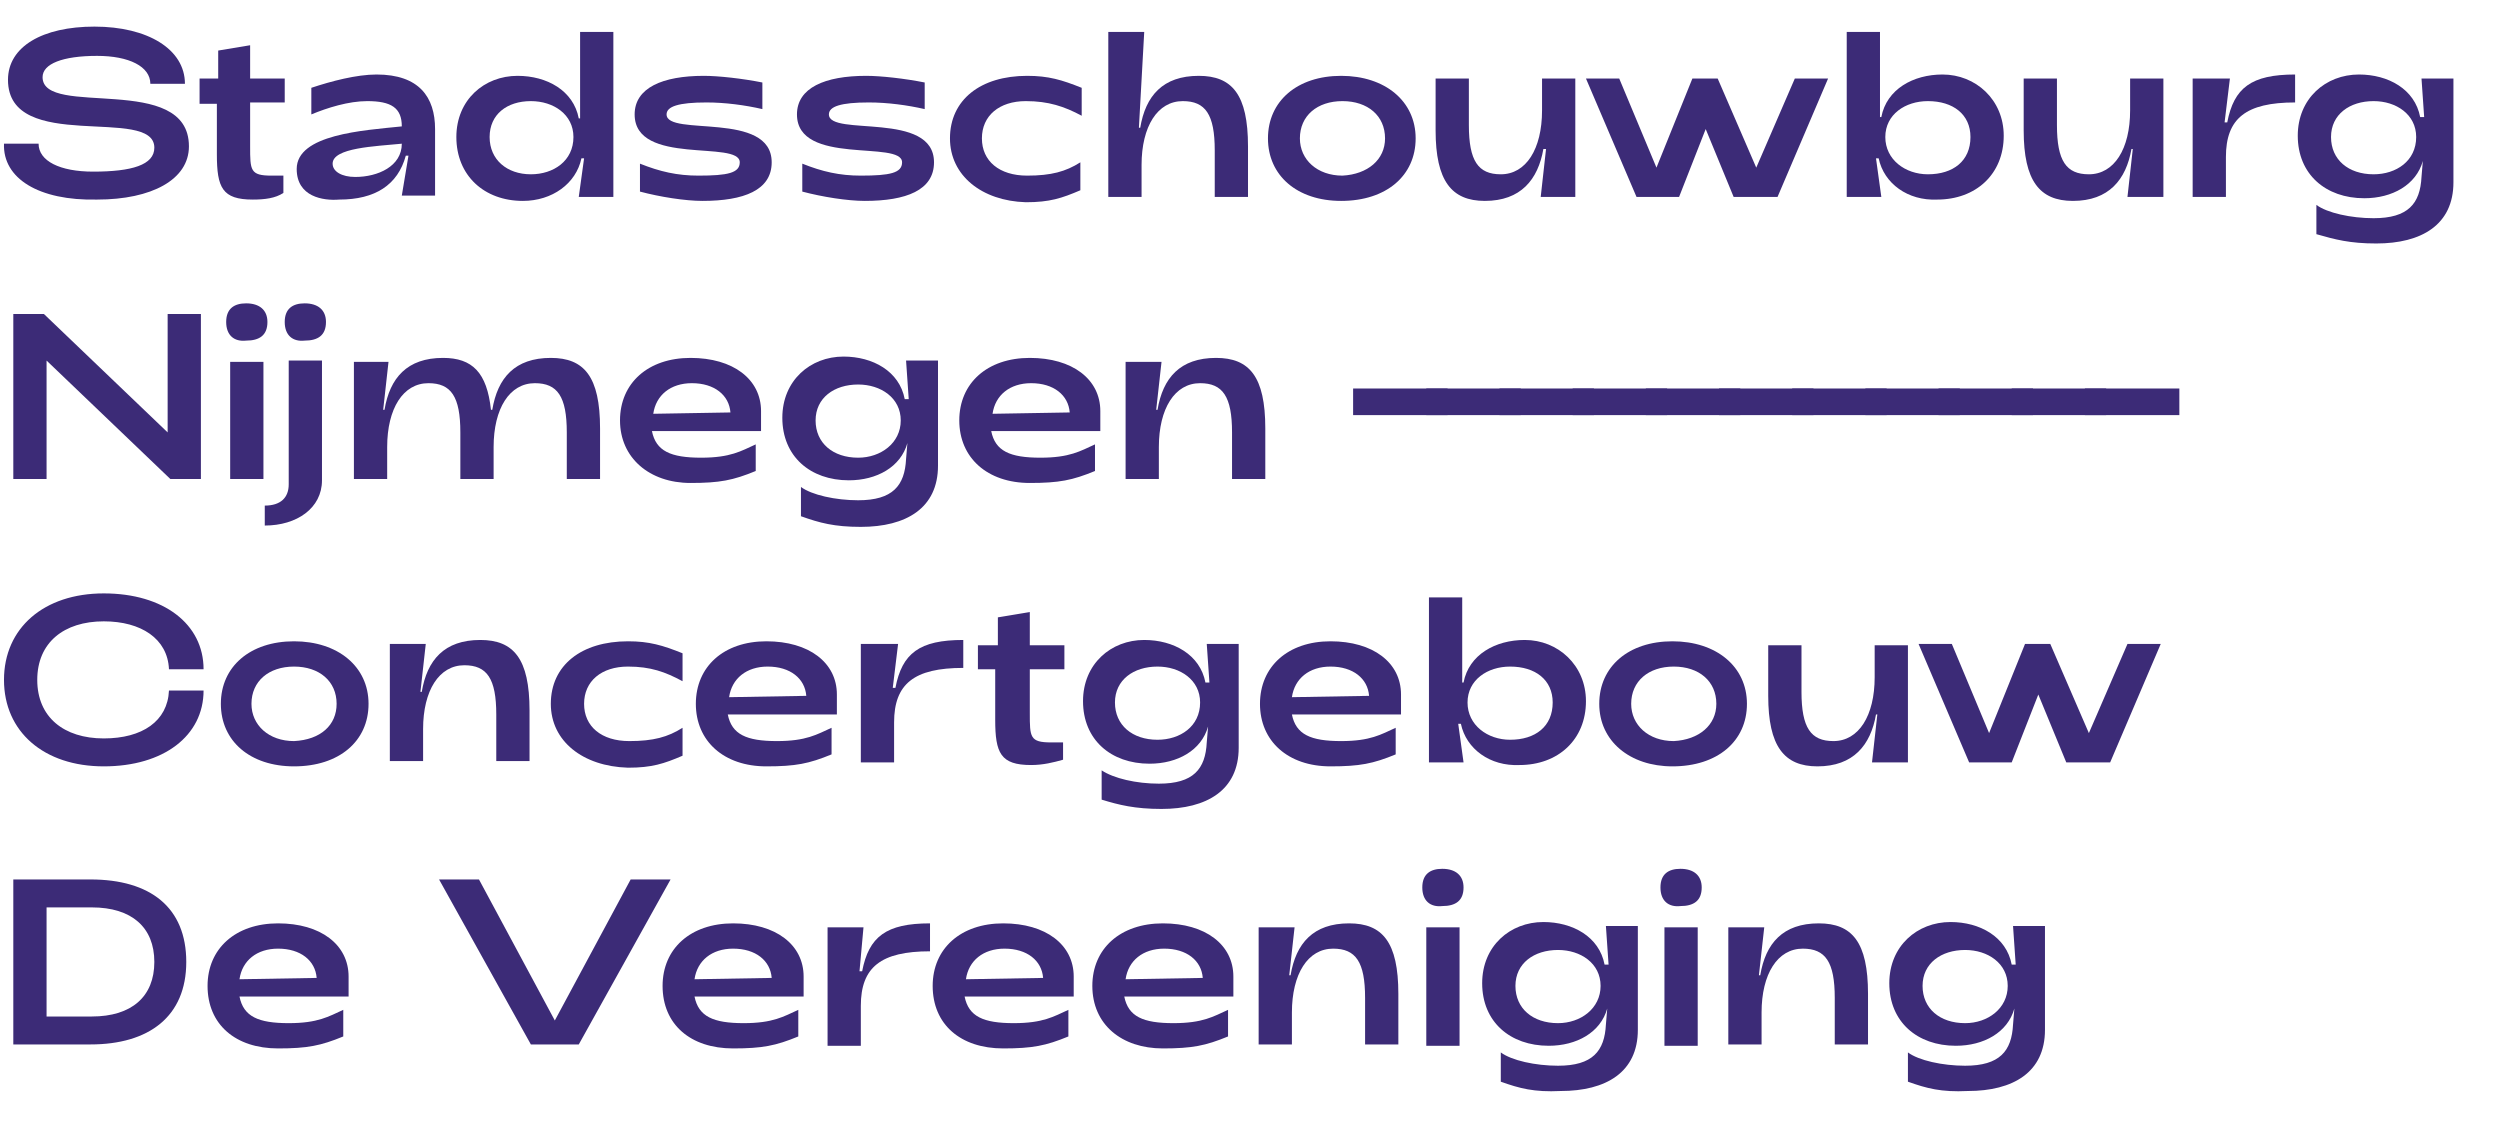
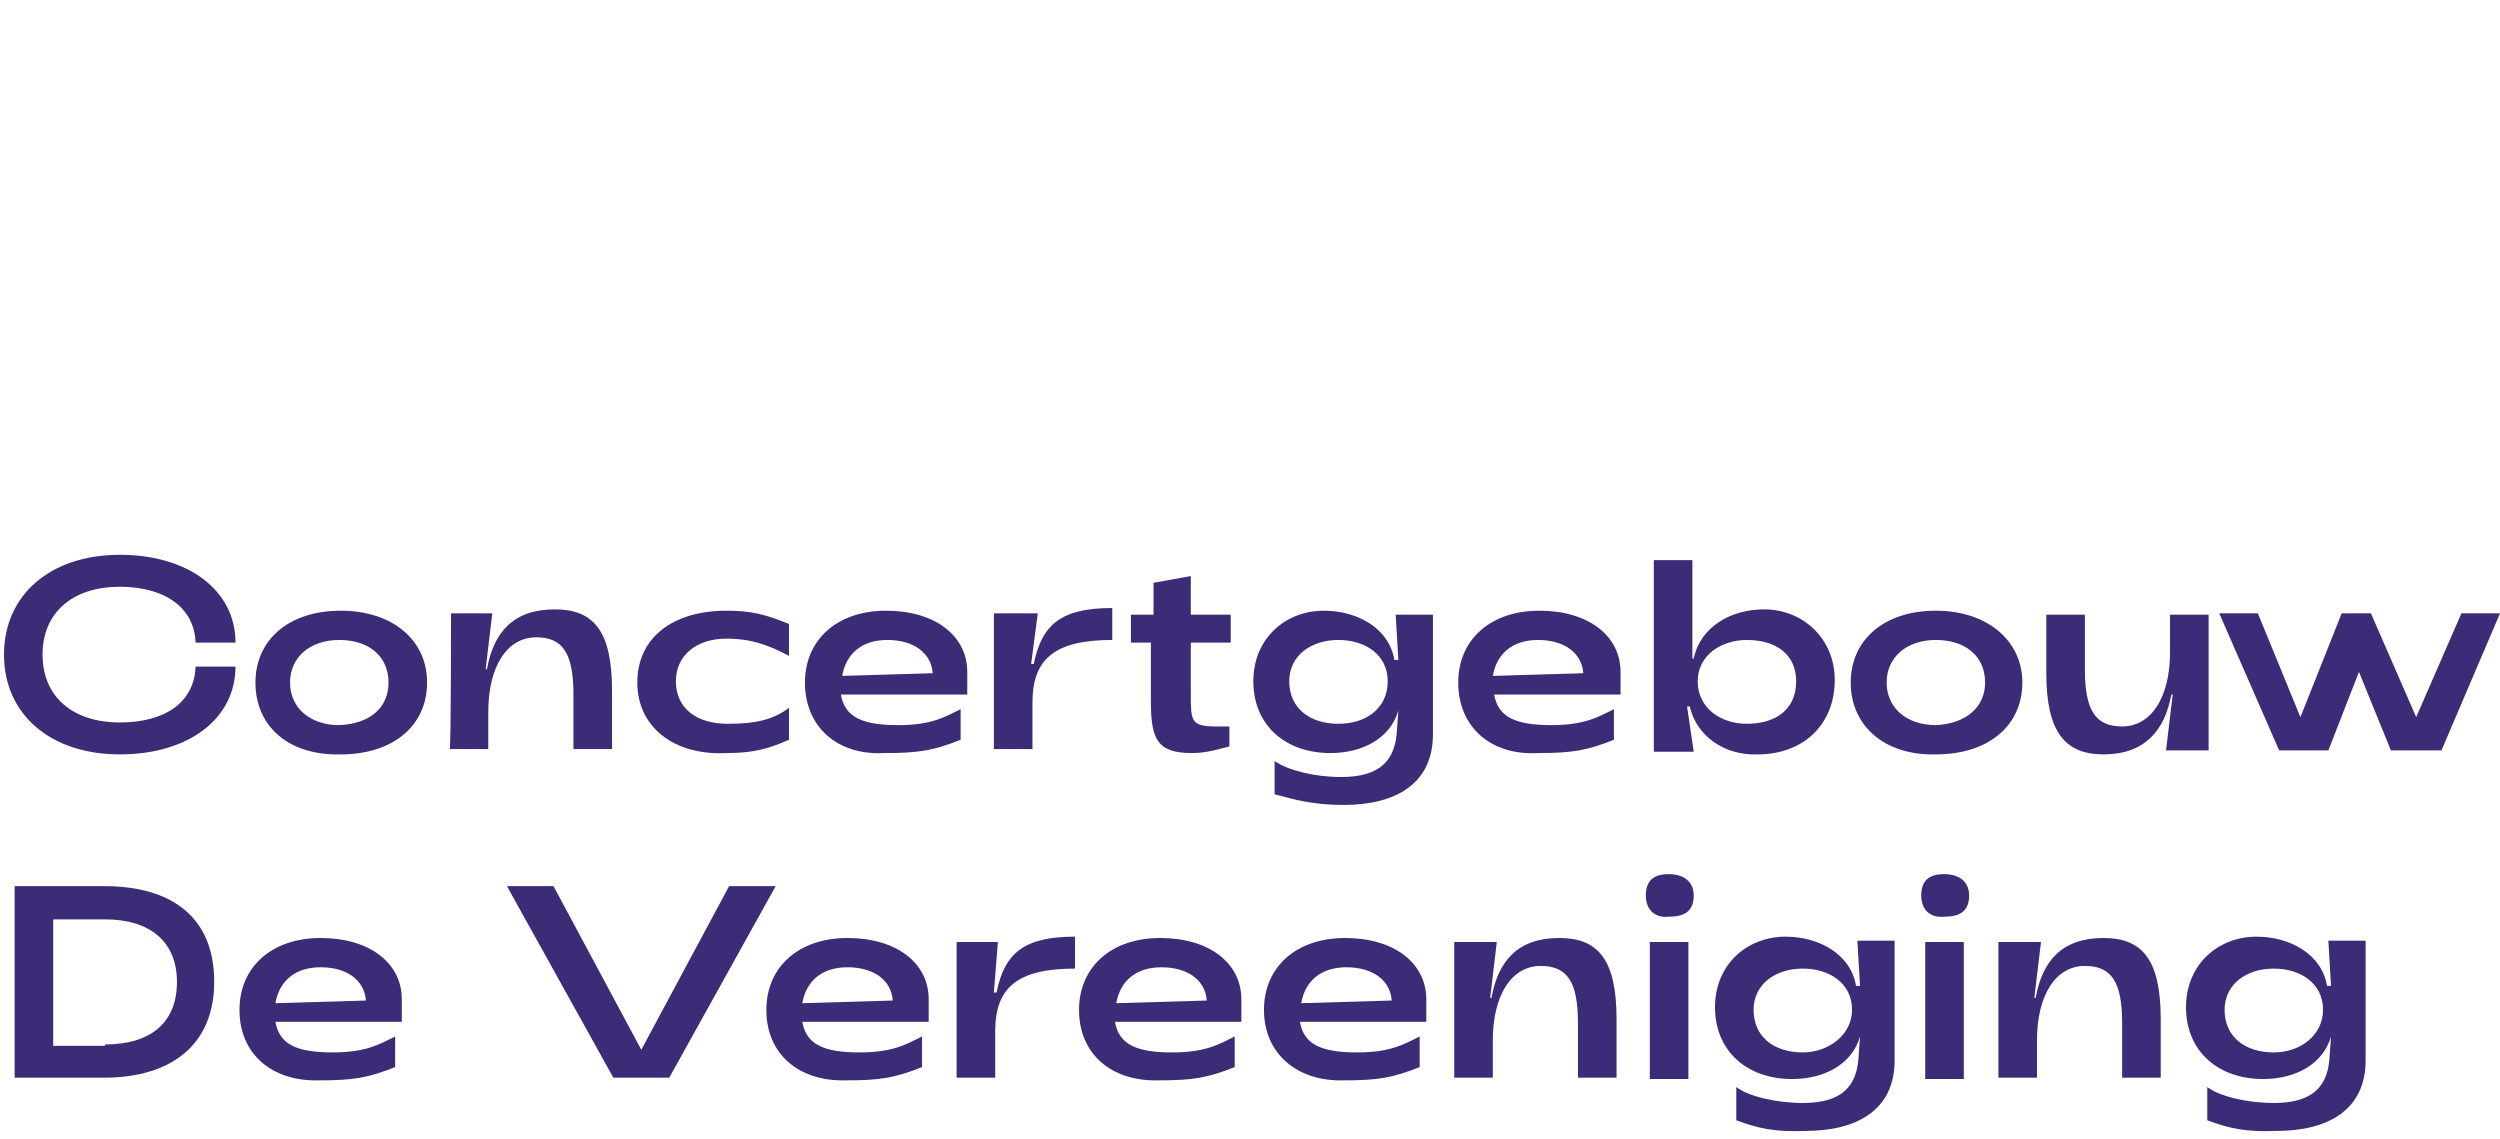
<svg xmlns="http://www.w3.org/2000/svg" version="1.1" id="Layer_1" x="0px" y="0px" width="187.9px" height="85.6px" viewBox="0 0 187.9 85.6" style="enable-background:new 0 0 187.9 85.6;" xml:space="preserve">
  <style type="text/css">
	.st0{fill:#3C2B77;}
</style>
  <g>
-     <path class="st0" d="M0.3,10.8h2.6c0,1.3,1.6,2.1,4.1,2.1c2.9,0,4.6-0.5,4.6-1.8c0-3.2-11,0.5-11-5.1c0-2.5,2.6-4,6.5-4   c4,0,6.8,1.7,6.8,4.3h-2.6c0-1.3-1.6-2.1-4-2.1c-2.6,0-4.1,0.6-4.1,1.6c0,3.1,11-0.4,11,5.2c0,2.5-2.8,4-6.9,4   C2.9,15.1,0.2,13.4,0.3,10.8z" />
-     <path class="st0" d="M16.3,11.6V7.8h-1.3V5.9h1.4V3.8l2.4-0.4v2.5h2.6v1.8h-2.6v3.3c0,1.8,0,2.2,1.6,2.2c0.3,0,0.6,0,0.9,0v1.3   C20.7,14.9,19.9,15,19,15C16.7,15,16.3,14.1,16.3,11.6z" />
-     <path class="st0" d="M22.3,12.7c0-2.6,5-2.9,7.9-3.2c0-1.4-0.8-1.9-2.6-1.9c-1.4,0-3,0.5-4.2,1v-2c1.5-0.5,3.4-1,4.9-1   c3.2,0,4.4,1.7,4.4,4.1v5h-2.5l0.5-3h-0.2c-0.6,2.2-2.3,3.3-5,3.3C24.3,15.1,22.3,14.8,22.3,12.7z M30.2,10.8   C28.2,11,25,11.1,25,12.3c0,0.6,0.7,1,1.7,1C28.4,13.3,30.2,12.5,30.2,10.8z" />
-     <path class="st0" d="M34.3,10.3c0-2.8,2.1-4.6,4.6-4.6c2.2,0,4.2,1.1,4.6,3.2h0.1V2.4h2.5v12.4h-2.6l0.4-2.9h-0.2   c-0.4,1.9-2.2,3.2-4.4,3.2C36.4,15.1,34.3,13.2,34.3,10.3z M43.1,10.3c0-1.7-1.5-2.7-3.2-2.7c-1.8,0-3.1,1-3.1,2.7   c0,1.7,1.3,2.8,3.1,2.8C41.6,13.1,43.1,12.1,43.1,10.3z" />
-     <path class="st0" d="M48.1,14.4v-2.1c1.5,0.6,2.8,0.9,4.4,0.9c2.2,0,3.1-0.2,3.1-1c0-1.7-7.9,0.3-7.9-3.6c0-2,2.1-2.9,5.2-2.9   c1.1,0,2.9,0.2,4.4,0.5v2c-1.3-0.3-2.8-0.5-4.2-0.5c-2.1,0-3,0.3-3,0.9c0,1.7,7.9-0.3,7.9,3.6c0,2.1-2.1,2.9-5.2,2.9   C51.5,15.1,49.6,14.8,48.1,14.4z" />
-     <path class="st0" d="M60.3,14.4v-2.1c1.5,0.6,2.8,0.9,4.4,0.9c2.2,0,3.1-0.2,3.1-1c0-1.7-7.9,0.3-7.9-3.6c0-2,2.1-2.9,5.2-2.9   c1.1,0,2.9,0.2,4.4,0.5v2c-1.3-0.3-2.8-0.5-4.2-0.5c-2.1,0-3,0.3-3,0.9c0,1.7,7.9-0.3,7.9,3.6c0,2.1-2.1,2.9-5.2,2.9   C63.7,15.1,61.8,14.8,60.3,14.4z" />
-     <path class="st0" d="M71.4,10.4c0-2.9,2.3-4.7,5.8-4.7c1.6,0,2.6,0.3,4.1,0.9v2.1C80,8,78.8,7.6,77.1,7.6c-2,0-3.3,1.1-3.3,2.8   s1.3,2.8,3.4,2.8c1.8,0,2.9-0.3,4-1v2.1c-1.4,0.6-2.3,0.9-4.1,0.9C73.8,15.1,71.4,13.2,71.4,10.4z" />
-     <path class="st0" d="M83.2,2.4h2.8l-0.4,7.2h0.1c0.4-2.4,1.7-3.9,4.4-3.9c2.5,0,3.7,1.4,3.7,5.3v3.8h-2.5v-3.5   c0-2.7-0.7-3.7-2.4-3.7c-1.9,0-3.1,1.9-3.1,4.8v2.4h-2.5V2.4z" />
-     <path class="st0" d="M95.3,10.4c0-2.8,2.2-4.7,5.5-4.7c3.3,0,5.6,1.9,5.6,4.7c0,2.8-2.2,4.7-5.6,4.7C97.5,15.1,95.3,13.2,95.3,10.4   z M104.1,10.4c0-1.7-1.3-2.8-3.2-2.8c-1.9,0-3.2,1.1-3.2,2.8c0,1.6,1.3,2.8,3.2,2.8C102.8,13.1,104.1,12,104.1,10.4z" />
-     <path class="st0" d="M118.6,14.8h-2.8l0.4-3.6H116c-0.4,2.3-1.7,3.9-4.4,3.9c-2.5,0-3.7-1.5-3.7-5.3V5.9h2.5v3.5   c0,2.7,0.7,3.7,2.4,3.7c1.9,0,3.1-1.9,3.1-4.8V5.9h2.5V14.8z" />
-     <path class="st0" d="M119.2,5.9h2.5l2.8,6.7l2.7-6.7h1.9l2.9,6.7l2.9-6.7h2.5l-3.8,8.9h-3.3l-2.1-5.1l-2,5.1H123L119.2,5.9z" />
-     <path class="st0" d="M141.2,11.9h-0.2l0.4,2.9h-2.6V2.4h2.5v6.4h0.1c0.4-2.1,2.4-3.2,4.6-3.2c2.5,0,4.6,1.9,4.6,4.6   c0,2.9-2.1,4.8-5,4.8C143.4,15.1,141.6,13.8,141.2,11.9z M148.1,10.3c0-1.7-1.3-2.7-3.2-2.7c-1.7,0-3.2,1-3.2,2.7   c0,1.7,1.5,2.8,3.2,2.8C146.8,13.1,148.1,12.1,148.1,10.3z" />
-     <path class="st0" d="M162.7,14.8h-2.8l0.4-3.6h-0.1c-0.4,2.3-1.7,3.9-4.4,3.9c-2.5,0-3.7-1.5-3.7-5.3V5.9h2.5v3.5   c0,2.7,0.7,3.7,2.4,3.7c1.9,0,3.1-1.9,3.1-4.8V5.9h2.5V14.8z" />
-     <path class="st0" d="M164.8,5.9h2.8l-0.4,3.3h0.2c0.5-2.6,1.8-3.6,5.1-3.6v2.1c-3.7,0-5.2,1.2-5.2,4.1v3h-2.5V5.9z" />
-     <path class="st0" d="M174.1,17.6v-2.2c0.8,0.6,2.6,1,4.3,1c2.6,0,3.5-1.1,3.6-3.1l0.1-1.2c-0.5,1.8-2.3,2.8-4.4,2.8   c-2.9,0-5-1.8-5-4.7c0-2.8,2.1-4.6,4.6-4.6c2.2,0,4.2,1.1,4.6,3.2h0.3l-0.2-2.9h2.4v7.8c0,3.2-2.4,4.6-5.8,4.6   C176.6,18.3,175.5,18,174.1,17.6z M181.6,10.3c0-1.7-1.5-2.7-3.2-2.7c-1.8,0-3.2,1-3.2,2.7c0,1.7,1.3,2.8,3.2,2.8   C180.1,13.1,181.6,12.1,181.6,10.3z" />
-   </g>
-   <g>
-     <path class="st0" d="M1,23.6h2.3l9.3,8.9v-8.9h2.5V36h-2.3l-9.3-8.9V36H1V23.6z" />
-     <path class="st0" d="M17,24.2c0-1,0.6-1.4,1.5-1.4c1,0,1.6,0.5,1.6,1.4c0,1-0.6,1.4-1.6,1.4C17.6,25.7,17,25.2,17,24.2z M17.3,27.2   h2.5V36h-2.5V27.2z" />
-     <path class="st0" d="M19.9,38c1.2,0,1.8-0.6,1.8-1.6v-9.3h2.5v9c0,2.1-1.9,3.4-4.3,3.4V38z M21.4,24.2c0-1,0.6-1.4,1.5-1.4   c1,0,1.6,0.5,1.6,1.4c0,1-0.6,1.4-1.6,1.4C22,25.7,21.4,25.2,21.4,24.2z" />
-     <path class="st0" d="M26.4,27.2h2.8l-0.4,3.6h0.1c0.4-2.4,1.7-3.9,4.4-3.9c2.2,0,3.3,1.1,3.6,3.9H37c0.4-2.4,1.7-3.9,4.4-3.9   c2.5,0,3.7,1.4,3.7,5.3V36h-2.5v-3.5c0-2.7-0.7-3.7-2.4-3.7c-1.9,0-3.1,1.9-3.1,4.8V36h-2.5v-3.5c0-2.7-0.7-3.7-2.4-3.7   c-1.9,0-3.1,1.9-3.1,4.8V36h-2.5V27.2z" />
-     <path class="st0" d="M46.6,31.6c0-2.8,2.1-4.7,5.3-4.7c3.2,0,5.3,1.6,5.3,4v1.5h-8.2c0.3,1.5,1.4,2,3.7,2c2.2,0,3-0.5,4.1-1v2   c-1.7,0.7-2.7,0.9-4.9,0.9C48.8,36.3,46.6,34.4,46.6,31.6z M54.9,31c-0.1-1.3-1.2-2.2-2.9-2.2c-1.6,0-2.7,0.9-2.9,2.3L54.9,31z" />
-     <path class="st0" d="M60.2,38.8v-2.2c0.8,0.6,2.6,1,4.3,1c2.6,0,3.5-1.1,3.6-3.1l0.1-1.2c-0.5,1.8-2.3,2.8-4.4,2.8   c-2.9,0-5-1.8-5-4.7c0-2.8,2.1-4.6,4.6-4.6c2.2,0,4.2,1.1,4.6,3.2h0.3l-0.2-2.9h2.4V35c0,3.2-2.4,4.6-5.8,4.6   C62.7,39.6,61.6,39.3,60.2,38.8z M67.7,31.6c0-1.7-1.5-2.7-3.2-2.7c-1.8,0-3.2,1-3.2,2.7c0,1.7,1.3,2.8,3.2,2.8   C66.2,34.4,67.7,33.3,67.7,31.6z" />
-     <path class="st0" d="M72.1,31.6c0-2.8,2.1-4.7,5.3-4.7c3.2,0,5.3,1.6,5.3,4v1.5h-8.2c0.3,1.5,1.4,2,3.7,2c2.2,0,3-0.5,4.1-1v2   c-1.7,0.7-2.7,0.9-4.9,0.9C74.2,36.3,72.1,34.4,72.1,31.6z M80.4,31c-0.1-1.3-1.2-2.2-2.9-2.2c-1.6,0-2.7,0.9-2.9,2.3L80.4,31z" />
-     <path class="st0" d="M84.5,27.2h2.8l-0.4,3.6H87c0.4-2.4,1.7-3.9,4.4-3.9c2.5,0,3.7,1.4,3.7,5.3V36h-2.5v-3.5   c0-2.7-0.7-3.7-2.4-3.7c-1.9,0-3.1,1.9-3.1,4.8V36h-2.5V27.2z" />
-   </g>
-   <g>
-     <path class="st0" d="M101.7,29.2h7.1v2h-7.1V29.2z" />
-     <path class="st0" d="M107.2,29.2h7.1v2h-7.1V29.2z" />
-     <path class="st0" d="M112.7,29.2h7.1v2h-7.1V29.2z" />
-     <path class="st0" d="M118.2,29.2h7.1v2h-7.1V29.2z" />
-     <path class="st0" d="M123.7,29.2h7.1v2h-7.1V29.2z" />
-     <path class="st0" d="M129.2,29.2h7.1v2h-7.1V29.2z" />
-     <path class="st0" d="M134.7,29.2h7.1v2h-7.1V29.2z" />
-     <path class="st0" d="M140.2,29.2h7.1v2h-7.1V29.2z" />
-     <path class="st0" d="M145.7,29.2h7.1v2h-7.1V29.2z" />
-     <path class="st0" d="M151.2,29.2h7.1v2h-7.1V29.2z" />
-     <path class="st0" d="M156.7,29.2h7.1v2h-7.1V29.2z" />
-   </g>
-   <g>
-     <path class="st0" d="M0.3,51.1c0-3.9,3-6.5,7.5-6.5s7.5,2.3,7.5,5.7h-2.6c-0.1-2.3-2.1-3.6-4.9-3.6c-3,0-5,1.6-5,4.4s2,4.4,5,4.4   c2.9,0,4.8-1.3,4.9-3.6h2.6c0,3.4-3,5.7-7.5,5.7S0.3,55,0.3,51.1z" />
-     <path class="st0" d="M16.6,52.9c0-2.8,2.2-4.7,5.5-4.7c3.3,0,5.6,1.9,5.6,4.7c0,2.8-2.2,4.7-5.6,4.7C18.8,57.6,16.6,55.7,16.6,52.9   z M25.3,52.9c0-1.7-1.3-2.8-3.2-2.8c-1.9,0-3.2,1.1-3.2,2.8c0,1.6,1.3,2.8,3.2,2.8C24.1,55.6,25.3,54.5,25.3,52.9z" />
-     <path class="st0" d="M29.3,48.4H32l-0.4,3.6h0.1c0.4-2.4,1.7-3.9,4.4-3.9c2.5,0,3.7,1.4,3.7,5.3v3.8h-2.5v-3.5   c0-2.7-0.7-3.7-2.4-3.7c-1.9,0-3.1,1.9-3.1,4.8v2.4h-2.5V48.4z" />
-     <path class="st0" d="M41.4,52.9c0-2.9,2.3-4.7,5.8-4.7c1.6,0,2.6,0.3,4.1,0.9v2.1c-1.3-0.7-2.4-1.1-4.1-1.1c-2,0-3.3,1.1-3.3,2.8   s1.3,2.8,3.4,2.8c1.8,0,2.9-0.3,4-1v2.1c-1.4,0.6-2.3,0.9-4.1,0.9C43.8,57.6,41.4,55.7,41.4,52.9z" />
-     <path class="st0" d="M52.3,52.9c0-2.8,2.1-4.7,5.3-4.7c3.2,0,5.3,1.6,5.3,4v1.5h-8.2c0.3,1.5,1.4,2,3.7,2c2.2,0,3-0.5,4.1-1v2   c-1.7,0.7-2.7,0.9-4.9,0.9C54.4,57.6,52.3,55.7,52.3,52.9z M60.6,52.3c-0.1-1.3-1.2-2.2-2.9-2.2c-1.6,0-2.7,0.9-2.9,2.3L60.6,52.3z   " />
-     <path class="st0" d="M64.7,48.4h2.8l-0.4,3.3h0.2c0.5-2.6,1.8-3.6,5.1-3.6v2.1c-3.7,0-5.2,1.2-5.2,4.1v3h-2.5V48.4z" />
-     <path class="st0" d="M74.8,54.1v-3.8h-1.3v-1.8H75v-2.1l2.4-0.4v2.5h2.6v1.8h-2.6v3.3c0,1.8,0,2.2,1.6,2.2c0.3,0,0.6,0,0.9,0v1.3   c-0.7,0.2-1.5,0.4-2.4,0.4C75.2,57.5,74.8,56.6,74.8,54.1z" />
-     <path class="st0" d="M82.8,60.1v-2.2c0.9,0.6,2.6,1,4.3,1c2.6,0,3.5-1.1,3.6-3.1l0.1-1.2c-0.5,1.8-2.3,2.8-4.4,2.8   c-2.9,0-5-1.8-5-4.7c0-2.8,2.1-4.6,4.6-4.6c2.2,0,4.2,1.1,4.6,3.2h0.3l-0.2-2.9h2.4v7.8c0,3.2-2.4,4.6-5.8,4.6   C85.3,60.8,84.1,60.5,82.8,60.1z M90.2,52.8c0-1.7-1.5-2.7-3.2-2.7c-1.8,0-3.2,1-3.2,2.7c0,1.7,1.3,2.8,3.2,2.8   C88.7,55.6,90.2,54.6,90.2,52.8z" />
-     <path class="st0" d="M94.7,52.9c0-2.8,2.1-4.7,5.3-4.7c3.2,0,5.3,1.6,5.3,4v1.5h-8.2c0.3,1.5,1.4,2,3.7,2c2.2,0,3-0.5,4.1-1v2   c-1.7,0.7-2.7,0.9-4.9,0.9C96.8,57.6,94.7,55.7,94.7,52.9z M102.9,52.3c-0.1-1.3-1.2-2.2-2.9-2.2c-1.6,0-2.7,0.9-2.9,2.3   L102.9,52.3z" />
-     <path class="st0" d="M109.8,54.4h-0.2l0.4,2.9h-2.6V44.9h2.5v6.4h0.1c0.4-2.1,2.4-3.2,4.6-3.2c2.5,0,4.6,1.9,4.6,4.6   c0,2.9-2.1,4.8-5,4.8C112,57.6,110.2,56.3,109.8,54.4z M116.7,52.8c0-1.7-1.3-2.7-3.2-2.7c-1.7,0-3.2,1-3.2,2.7   c0,1.7,1.5,2.8,3.2,2.8C115.4,55.6,116.7,54.6,116.7,52.8z" />
-     <path class="st0" d="M120.2,52.9c0-2.8,2.2-4.7,5.5-4.7c3.3,0,5.6,1.9,5.6,4.7c0,2.8-2.2,4.7-5.6,4.7   C122.5,57.6,120.2,55.7,120.2,52.9z M129,52.9c0-1.7-1.3-2.8-3.2-2.8c-1.9,0-3.2,1.1-3.2,2.8c0,1.6,1.3,2.8,3.2,2.8   C127.7,55.6,129,54.5,129,52.9z" />
-     <path class="st0" d="M143.5,57.3h-2.8l0.4-3.6H141c-0.4,2.3-1.7,3.9-4.4,3.9c-2.5,0-3.7-1.5-3.7-5.3v-3.8h2.5V52   c0,2.7,0.7,3.7,2.4,3.7c1.9,0,3.1-1.9,3.1-4.8v-2.4h2.5V57.3z" />
-     <path class="st0" d="M144.2,48.4h2.5l2.8,6.7l2.7-6.7h1.9l2.9,6.7l2.9-6.7h2.5l-3.8,8.9h-3.3l-2.1-5.1l-2,5.1H148L144.2,48.4z" />
+     <path class="st0" d="M0.3,49.2c0-4.5,3.5-7.5,8.7-7.5s8.7,2.7,8.7,6.6h-3c-0.1-2.7-2.4-4.2-5.7-4.2c-3.5,0-5.8,1.9-5.8,5.1   c0,3.2,2.3,5.1,5.8,5.1c3.4,0,5.6-1.5,5.7-4.2h3c0,3.9-3.5,6.6-8.7,6.6S0.3,53.7,0.3,49.2z" />
+     <path class="st0" d="M19.2,51.3c0-3.2,2.5-5.4,6.4-5.4s6.5,2.2,6.5,5.4c0,3.2-2.5,5.4-6.5,5.4C21.7,56.8,19.2,54.6,19.2,51.3z    M29.2,51.3c0-2-1.5-3.2-3.7-3.2s-3.7,1.3-3.7,3.2c0,1.9,1.5,3.2,3.7,3.2C27.8,54.4,29.2,53.2,29.2,51.3z" />
+     <path class="st0" d="M33.9,46.1H37l-0.5,4.2h0.1c0.5-2.8,2-4.5,5.1-4.5c2.9,0,4.3,1.6,4.3,6.1v4.4h-2.9v-4.1c0-3.1-0.8-4.3-2.8-4.3   c-2.2,0-3.6,2.2-3.6,5.6v2.8h-2.9C33.9,56.3,33.9,46.1,33.9,46.1z" />
+     <path class="st0" d="M47.9,51.3c0-3.4,2.7-5.4,6.7-5.4c1.9,0,3,0.3,4.7,1v2.4c-1.5-0.8-2.8-1.3-4.7-1.3c-2.3,0-3.8,1.3-3.8,3.2   c0,2,1.5,3.2,3.9,3.2c2.1,0,3.4-0.3,4.6-1.2v2.4c-1.6,0.7-2.7,1-4.7,1C50.6,56.8,47.9,54.6,47.9,51.3z" />
+     <path class="st0" d="M60.5,51.3c0-3.2,2.4-5.4,6.1-5.4s6.1,1.9,6.1,4.6v1.7h-9.5c0.3,1.7,1.6,2.3,4.3,2.3c2.5,0,3.5-0.6,4.7-1.2   v2.3c-2,0.8-3.1,1-5.7,1C62.9,56.8,60.5,54.6,60.5,51.3z M70.1,50.6c-0.1-1.5-1.4-2.5-3.4-2.5c-1.9,0-3.1,1-3.4,2.7L70.1,50.6z" />
+     <path class="st0" d="M74.8,46.1h3.2l-0.5,3.8h0.2c0.6-3,2.1-4.2,5.9-4.2v2.4c-4.3,0-6,1.4-6,4.7v3.5h-2.9V46.1z" />
+     <path class="st0" d="M86.5,52.7v-4.4H85v-2.1h1.7v-2.4l2.8-0.5v2.9h3v2.1h-3v3.8c0,2.1,0,2.5,1.9,2.5c0.3,0,0.7,0,1,0v1.5   c-0.8,0.2-1.7,0.5-2.8,0.5C87,56.6,86.5,55.6,86.5,52.7z" />
+     <path class="st0" d="M95.8,59.7v-2.5c1,0.7,3,1.2,5,1.2c3,0,4.1-1.3,4.2-3.6l0.1-1.4c-0.6,2.1-2.7,3.2-5.1,3.2   c-3.4,0-5.8-2.1-5.8-5.4c0-3.2,2.4-5.3,5.3-5.3c2.5,0,4.9,1.3,5.3,3.7h0.3l-0.2-3.4h2.8v9c0,3.7-2.8,5.3-6.7,5.3   C98.7,60.5,97.3,60.1,95.8,59.7z M104.3,51.2c0-2-1.7-3.1-3.7-3.1c-2.1,0-3.7,1.2-3.7,3.1c0,2,1.5,3.2,3.7,3.2   C102.6,54.4,104.3,53.3,104.3,51.2z" />
+     <path class="st0" d="M109.6,51.3c0-3.2,2.4-5.4,6.1-5.4s6.1,1.9,6.1,4.6v1.7h-9.5c0.3,1.7,1.6,2.3,4.3,2.3c2.5,0,3.5-0.6,4.7-1.2   v2.3c-2,0.8-3.1,1-5.7,1C112,56.8,109.6,54.6,109.6,51.3z M119,50.6c-0.1-1.5-1.4-2.5-3.4-2.5c-1.9,0-3.1,1-3.4,2.7L119,50.6z" />
+     <path class="st0" d="M127,53.1h-0.2l0.5,3.4h-3V42.1h2.9v7.4h0.1c0.5-2.4,2.8-3.7,5.3-3.7c2.9,0,5.3,2.2,5.3,5.3   c0,3.4-2.4,5.6-5.8,5.6C129.6,56.8,127.5,55.3,127,53.1z M135,51.2c0-2-1.5-3.1-3.7-3.1c-2,0-3.7,1.2-3.7,3.1c0,2,1.7,3.2,3.7,3.2   C133.5,54.4,135,53.3,135,51.2z" />
+     <path class="st0" d="M139.1,51.3c0-3.2,2.5-5.4,6.4-5.4c3.8,0,6.5,2.2,6.5,5.4c0,3.2-2.5,5.4-6.5,5.4   C141.7,56.8,139.1,54.6,139.1,51.3z M149.2,51.3c0-2-1.5-3.2-3.7-3.2c-2.2,0-3.7,1.3-3.7,3.2c0,1.9,1.5,3.2,3.7,3.2   C147.7,54.4,149.2,53.2,149.2,51.3z" />
+     <path class="st0" d="M166,56.4h-3.2l0.5-4.2h-0.1c-0.5,2.7-2,4.5-5.1,4.5c-2.9,0-4.3-1.7-4.3-6.1v-4.4h2.9v4.1   c0,3.1,0.8,4.3,2.8,4.3c2.2,0,3.6-2.2,3.6-5.6v-2.8h2.9v10.2H166z" />
+     <path class="st0" d="M166.8,46.1h2.9l3.2,7.8l3.1-7.8h2.2l3.4,7.8l3.4-7.8h2.9l-4.4,10.3h-3.8l-2.4-5.9l-2.3,5.9h-3.7L166.8,46.1z" />
  </g>
  <g>
    <g>
-       <path class="st0" d="M1,66.1h5.8c4.5,0,7.2,2.1,7.2,6.2c0,4.1-2.8,6.2-7.2,6.2H1V66.1z M6.9,76.4c3,0,4.7-1.5,4.7-4.1    c0-2.6-1.7-4.1-4.7-4.1H3.5v8.2H6.9z" />
-       <path class="st0" d="M15.6,74.1c0-2.8,2.1-4.7,5.3-4.7c3.2,0,5.3,1.6,5.3,4v1.5h-8.2c0.3,1.5,1.4,2,3.7,2c2.2,0,3-0.5,4.1-1v2    c-1.7,0.7-2.7,0.9-4.9,0.9C17.7,78.8,15.6,77,15.6,74.1z M23.8,73.5c-0.1-1.3-1.2-2.2-2.9-2.2c-1.6,0-2.7,0.9-2.9,2.3L23.8,73.5z" />
-       <path class="st0" d="M50.4,66.1l-6.9,12.4h-3.6l-6.9-12.4h3l5.7,10.6l5.7-10.6H50.4z" />
-       <path class="st0" d="M49.8,74.1c0-2.8,2.1-4.7,5.3-4.7c3.2,0,5.3,1.6,5.3,4v1.5h-8.2c0.3,1.5,1.4,2,3.7,2c2.2,0,3-0.5,4.1-1v2    c-1.7,0.7-2.7,0.9-4.9,0.9C51.9,78.8,49.8,77,49.8,74.1z M58,73.5c-0.1-1.3-1.2-2.2-2.9-2.2c-1.6,0-2.7,0.9-2.9,2.3L58,73.5z" />
-       <path class="st0" d="M62.1,69.7h2.8L64.6,73h0.2c0.5-2.6,1.8-3.6,5.1-3.6v2.1c-3.7,0-5.2,1.2-5.2,4.1v3h-2.5V69.7z" />
-       <path class="st0" d="M70.1,74.1c0-2.8,2.1-4.7,5.3-4.7c3.2,0,5.3,1.6,5.3,4v1.5h-8.2c0.3,1.5,1.4,2,3.7,2c2.2,0,3-0.5,4.1-1v2    c-1.7,0.7-2.7,0.9-4.9,0.9C72.2,78.8,70.1,77,70.1,74.1z M78.4,73.5c-0.1-1.3-1.2-2.2-2.9-2.2c-1.6,0-2.7,0.9-2.9,2.3L78.4,73.5z" />
-       <path class="st0" d="M82.1,74.1c0-2.8,2.1-4.7,5.3-4.7c3.2,0,5.3,1.6,5.3,4v1.5h-8.2c0.3,1.5,1.4,2,3.7,2c2.2,0,3-0.5,4.1-1v2    c-1.7,0.7-2.7,0.9-4.9,0.9C84.3,78.8,82.1,77,82.1,74.1z M90.4,73.5c-0.1-1.3-1.2-2.2-2.9-2.2c-1.6,0-2.7,0.9-2.9,2.3L90.4,73.5z" />
-       <path class="st0" d="M94.5,69.7h2.8l-0.4,3.6h0.1c0.4-2.4,1.7-3.9,4.4-3.9c2.5,0,3.7,1.4,3.7,5.3v3.8h-2.5V75    c0-2.7-0.7-3.7-2.4-3.7c-1.9,0-3.1,1.9-3.1,4.8v2.4h-2.5V69.7z" />
-       <path class="st0" d="M106.9,66.7c0-1,0.6-1.4,1.5-1.4c1,0,1.6,0.5,1.6,1.4c0,1-0.6,1.4-1.6,1.4C107.5,68.2,106.9,67.7,106.9,66.7z     M107.2,69.7h2.5v8.9h-2.5V69.7z" />
-       <path class="st0" d="M112.8,81.3v-2.2c0.8,0.6,2.6,1,4.3,1c2.6,0,3.5-1.1,3.6-3.1l0.1-1.2c-0.5,1.8-2.3,2.8-4.4,2.8    c-2.9,0-5-1.8-5-4.7c0-2.8,2.1-4.6,4.6-4.6c2.2,0,4.2,1.1,4.6,3.2h0.3l-0.2-2.9h2.4v7.8c0,3.2-2.4,4.6-5.8,4.6    C115.3,82.1,114.2,81.8,112.8,81.3z M120.3,74.1c0-1.7-1.5-2.7-3.2-2.7c-1.8,0-3.2,1-3.2,2.7c0,1.7,1.3,2.8,3.2,2.8    C118.8,76.9,120.3,75.8,120.3,74.1z" />
-       <path class="st0" d="M124.8,66.7c0-1,0.6-1.4,1.5-1.4c1,0,1.6,0.5,1.6,1.4c0,1-0.6,1.4-1.6,1.4C125.4,68.2,124.8,67.7,124.8,66.7z     M125.1,69.7h2.5v8.9h-2.5V69.7z" />
-       <path class="st0" d="M129.8,69.7h2.8l-0.4,3.6h0.1c0.4-2.4,1.7-3.9,4.4-3.9c2.5,0,3.7,1.4,3.7,5.3v3.8h-2.5V75    c0-2.7-0.7-3.7-2.4-3.7c-1.9,0-3.1,1.9-3.1,4.8v2.4h-2.5V69.7z" />
-       <path class="st0" d="M143.4,81.3v-2.2c0.8,0.6,2.6,1,4.3,1c2.6,0,3.5-1.1,3.6-3.1l0.1-1.2c-0.5,1.8-2.3,2.8-4.4,2.8    c-2.9,0-5-1.8-5-4.7c0-2.8,2.1-4.6,4.6-4.6c2.2,0,4.2,1.1,4.6,3.2h0.3l-0.2-2.9h2.4v7.8c0,3.2-2.4,4.6-5.8,4.6    C145.9,82.1,144.8,81.8,143.4,81.3z M150.9,74.1c0-1.7-1.5-2.7-3.2-2.7c-1.8,0-3.2,1-3.2,2.7c0,1.7,1.3,2.8,3.2,2.8    C149.4,76.9,150.9,75.8,150.9,74.1z" />
+       <path class="st0" d="M1.1,66.6h6.7c5.2,0,8.3,2.4,8.3,7.2c0,4.7-3.2,7.2-8.3,7.2H1.1V66.6z M7.9,78.5c3.5,0,5.4-1.7,5.4-4.7    c0-3-2-4.7-5.4-4.7H4v9.5H7.9z" />
+       <path class="st0" d="M18,75.9c0-3.2,2.4-5.4,6.1-5.4s6.1,1.9,6.1,4.6v1.7h-9.5c0.3,1.7,1.6,2.3,4.3,2.3c2.5,0,3.5-0.6,4.7-1.2v2.3    c-2,0.8-3.1,1-5.7,1C20.4,81.3,18,79.2,18,75.9z M27.5,75.2c-0.1-1.5-1.4-2.5-3.4-2.5c-1.9,0-3.1,1-3.4,2.7L27.5,75.2z" />
+       <path class="st0" d="M58.3,66.6l-8,14.4h-4.2l-8-14.4h3.5l6.6,12.3l6.6-12.3H58.3z" />
+       <path class="st0" d="M57.6,75.9c0-3.2,2.4-5.4,6.1-5.4c3.7,0,6.1,1.9,6.1,4.6v1.7h-9.5c0.3,1.7,1.6,2.3,4.3,2.3    c2.5,0,3.5-0.6,4.7-1.2v2.3c-2,0.8-3.1,1-5.7,1C60,81.3,57.6,79.2,57.6,75.9z M67.1,75.2c-0.1-1.5-1.4-2.5-3.4-2.5    c-1.9,0-3.1,1-3.4,2.7L67.1,75.2z" />
+       <path class="st0" d="M71.8,70.8h3.2l-0.3,3.8h0.2c0.6-3,2.1-4.2,5.9-4.2v2.4c-4.3,0-6,1.4-6,4.7v3.5h-2.9V70.8H71.8z" />
+       <path class="st0" d="M81.1,75.9c0-3.2,2.4-5.4,6.1-5.4c3.7,0,6.1,1.9,6.1,4.6v1.7h-9.5c0.3,1.7,1.6,2.3,4.3,2.3    c2.5,0,3.5-0.6,4.7-1.2v2.3c-2,0.8-3.1,1-5.7,1C83.5,81.3,81.1,79.2,81.1,75.9z M90.7,75.2c-0.1-1.5-1.4-2.5-3.4-2.5    c-1.9,0-3.1,1-3.4,2.7L90.7,75.2z" />
+       <path class="st0" d="M95,75.9c0-3.2,2.4-5.4,6.1-5.4c3.7,0,6.1,1.9,6.1,4.6v1.7h-9.5c0.3,1.7,1.6,2.3,4.3,2.3    c2.5,0,3.5-0.6,4.7-1.2v2.3c-2,0.8-3.1,1-5.7,1C97.5,81.3,95,79.2,95,75.9z M104.6,75.2c-0.1-1.5-1.4-2.5-3.4-2.5    c-1.9,0-3.1,1-3.4,2.7L104.6,75.2z" />
+       <path class="st0" d="M109.3,70.8h3.2l-0.5,4.2h0.1c0.5-2.8,2-4.5,5.1-4.5c2.9,0,4.3,1.6,4.3,6.1v4.4h-2.9v-4.1    c0-3.1-0.8-4.3-2.8-4.3c-2.2,0-3.6,2.2-3.6,5.6v2.8h-2.9V70.8H109.3z" />
+       <path class="st0" d="M123.7,67.3c0-1.2,0.7-1.6,1.7-1.6c1.2,0,1.9,0.6,1.9,1.6c0,1.2-0.7,1.6-1.9,1.6    C124.4,69,123.7,68.4,123.7,67.3z M124,70.8h2.9v10.3H124V70.8z" />
+       <path class="st0" d="M130.5,84.2v-2.5c0.9,0.7,3,1.2,5,1.2c3,0,4.1-1.3,4.2-3.6l0.1-1.4c-0.6,2.1-2.7,3.2-5.1,3.2    c-3.4,0-5.8-2.1-5.8-5.4c0-3.2,2.4-5.3,5.3-5.3c2.5,0,4.9,1.3,5.3,3.7h0.3l-0.2-3.4h2.8v9c0,3.7-2.8,5.3-6.7,5.3    C133.4,85.1,132.1,84.8,130.5,84.2z M139.2,75.9c0-2-1.7-3.1-3.7-3.1c-2.1,0-3.7,1.2-3.7,3.1c0,2,1.5,3.2,3.7,3.2    C137.4,79.1,139.2,77.8,139.2,75.9z" />
+       <path class="st0" d="M144.4,67.3c0-1.2,0.7-1.6,1.7-1.6c1.2,0,1.9,0.6,1.9,1.6c0,1.2-0.7,1.6-1.9,1.6    C145.1,69,144.4,68.4,144.4,67.3z M144.7,70.8h2.9v10.3h-2.9V70.8z" />
+       <path class="st0" d="M150.2,70.8h3.2l-0.5,4.2h0.1c0.5-2.8,2-4.5,5.1-4.5c2.9,0,4.3,1.6,4.3,6.1v4.4h-2.9v-4.1    c0-3.1-0.8-4.3-2.8-4.3c-2.2,0-3.6,2.2-3.6,5.6v2.8h-2.9V70.8H150.2z" />
+       <path class="st0" d="M165.9,84.2v-2.5c0.9,0.7,3,1.2,5,1.2c3,0,4.1-1.3,4.2-3.6l0.1-1.4c-0.6,2.1-2.7,3.2-5.1,3.2    c-3.4,0-5.8-2.1-5.8-5.4c0-3.2,2.4-5.3,5.3-5.3c2.5,0,4.9,1.3,5.3,3.7h0.3l-0.2-3.4h2.8v9c0,3.7-2.8,5.3-6.7,5.3    C168.8,85.1,167.5,84.8,165.9,84.2z M174.6,75.9c0-2-1.7-3.1-3.7-3.1c-2.1,0-3.7,1.2-3.7,3.1c0,2,1.5,3.2,3.7,3.2    C172.9,79.1,174.6,77.8,174.6,75.9z" />
    </g>
  </g>
</svg>
